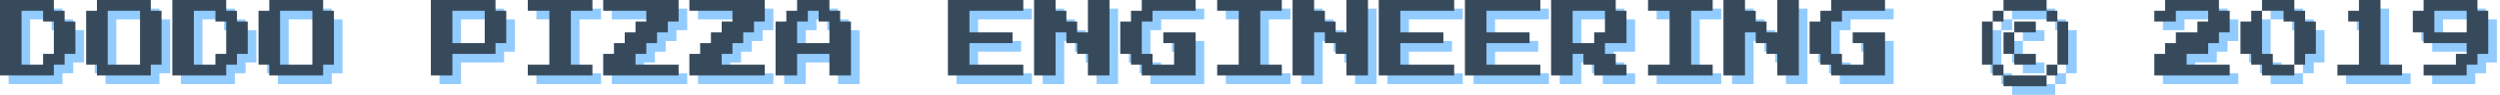
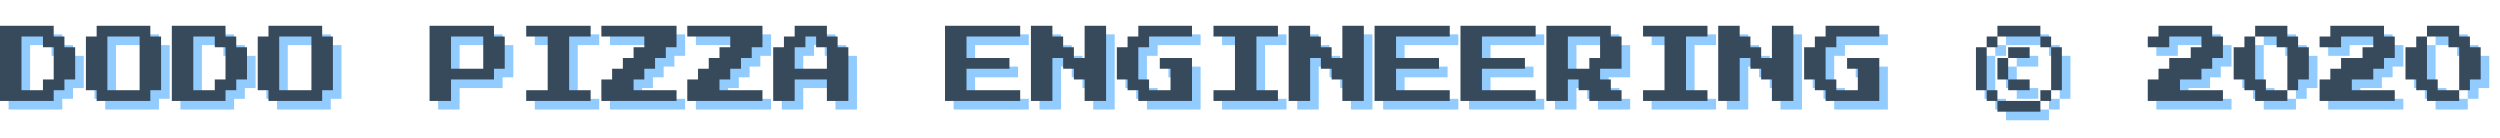
- <svg xmlns="http://www.w3.org/2000/svg" width="290" height="11" viewBox="0 0 290 11" fill="none">
-   <path d="M1 9.75V1H7.25V2.25H8.5V3.5H9.75V7.25H8.5V8.5H7.25V9.75H1ZM3.5 8.5H6V7.25H7.25V3.5H6V2.25H3.5V8.5Z" fill="#92CCFF" />
-   <path d="M12.25 9.75V8.5H11V2.25H12.25V1H18.5V2.25H19.75V8.5H18.5V9.75H12.25ZM13.5 8.5H17.25V2.25H13.5V8.5Z" fill="#92CCFF" />
-   <path d="M21 9.75V1H27.25V2.25H28.5V3.5H29.75V7.25H28.5V8.5H27.25V9.75H21ZM23.5 8.5H26V7.25H27.25V3.5H26V2.25H23.5V8.5Z" fill="#92CCFF" />
-   <path d="M32.25 9.75V8.5H31V2.25H32.25V1H38.5V2.25H39.75V8.5H38.5V9.75H32.25ZM33.5 8.5H37.25V2.25H33.5V8.5Z" fill="#92CCFF" />
-   <path d="M51 9.75V1H58.5V2.25H59.75V6H58.5V7.25H53.5V9.75H51ZM53.5 6H57.25V2.25H53.5V6Z" fill="#92CCFF" />
-   <path d="M62.25 9.75V8.5H64.75V2.25H62.25V1H69.75V2.25H67.25V8.5H69.75V9.75H62.25Z" fill="#92CCFF" />
-   <path d="M71 9.75V7.25H72.25V6H73.5V4.75H74.75V3.5H76V2.25H71V1H79.75V3.5H78.5V4.75H77.25V6H76V7.25H74.75V8.5H79.75V9.75H71Z" fill="#92CCFF" />
-   <path d="M81 9.75V7.25H82.25V6H83.5V4.75H84.75V3.5H86V2.25H81V1H89.75V3.5H88.5V4.75H87.25V6H86V7.25H84.75V8.5H89.75V9.75H81Z" fill="#92CCFF" />
-   <path d="M91 9.75V3.5H92.25V2.25H93.5V1H97.25V2.25H98.5V3.5H99.75V9.75H97.25V7.25H93.5V9.75H91ZM93.5 6H97.25V3.5H96V2.25H94.75V3.5H93.5V6Z" fill="#92CCFF" />
-   <path d="M111 9.75V1H119.75V2.25H113.5V4.75H118.5V6H113.5V8.5H119.75V9.75H111Z" fill="#92CCFF" />
-   <path d="M121 9.75V1H123.5V2.25H124.75V3.5H126V4.75H127.25V1H129.75V9.75H127.25V7.25H126V6H124.75V4.75H123.5V9.75H121Z" fill="#92CCFF" />
-   <path d="M133.5 9.75V8.5H132.25V7.25H131V3.5H132.25V2.25H133.5V1H139.75V2.25H134.75V3.5H133.5V7.25H134.75V8.5H137.25V6H136V4.75H139.75V9.75H133.5Z" fill="#92CCFF" />
-   <path d="M142.25 9.75V8.5H144.75V2.25H142.25V1H149.75V2.25H147.25V8.5H149.75V9.75H142.25Z" fill="#92CCFF" />
-   <path d="M151 9.75V1H153.5V2.25H154.75V3.5H156V4.75H157.25V1H159.75V9.75H157.25V7.25H156V6H154.75V4.75H153.5V9.75H151Z" fill="#92CCFF" />
-   <path d="M161 9.75V1H169.75V2.25H163.5V4.75H168.5V6H163.5V8.5H169.75V9.75H161Z" fill="#92CCFF" />
-   <path d="M171 9.75V1H179.75V2.25H173.5V4.75H178.5V6H173.5V8.5H179.75V9.75H171Z" fill="#92CCFF" />
-   <path d="M181 9.75V1H188.5V2.25H189.75V6H187.25V7.25H188.5V8.5H189.75V9.75H186V8.5H184.75V7.25H183.5V9.75H181ZM183.5 6H186V4.75H187.25V2.25H183.5V6Z" fill="#92CCFF" />
-   <path d="M192.25 9.75V8.5H194.75V2.25H192.25V1H199.75V2.25H197.25V8.5H199.75V9.75H192.25Z" fill="#92CCFF" />
-   <path d="M201 9.75V1H203.5V2.25H204.75V3.5H206V4.75H207.25V1H209.75V9.75H207.25V7.25H206V6H204.75V4.75H203.5V9.75H201Z" fill="#92CCFF" />
-   <path d="M213.5 9.75V8.5H212.25V7.25H211V3.5H212.25V2.25H213.5V1H219.75V2.25H214.75V3.5H213.5V7.25H214.75V8.5H217.25V6H216V4.75H219.75V9.75H213.5Z" fill="#92CCFF" />
-   <path d="M238.5 2.25H233.5V1H238.5V2.25ZM233.5 3.5H232.25V2.25H233.5V3.5ZM238.5 3.5V2.25H239.75V3.5H238.5ZM232.25 3.5V8.5H231V3.5H232.25ZM234.75 3.5H237.25V4.75H234.75V3.5ZM241 3.5V8.5H239.75V3.5H241ZM233.5 4.75H234.75V7.25H233.5V4.75ZM234.75 8.5V7.25H237.25V8.5H234.75ZM233.5 8.5V9.75H232.25V8.5H233.5ZM238.5 8.5H239.75V9.75H238.5V8.5ZM233.5 9.75H238.5V11H233.5V9.75Z" fill="#92CCFF" />
-   <path d="M251 9.75V7.25H252.25V6H253.5V4.75H256V3.5H257.25V2.25H253.5V3.5H251V2.25H252.25V1H258.5V2.25H259.75V4.75H258.5V6H257.25V7.25H254.75V8.5H259.75V9.75H251Z" fill="#92CCFF" />
-   <path d="M263.5 9.75V8.5H262.25V7.25H261V3.5H262.25V2.25H263.5V1H267.25V2.25H268.5V3.5H269.75V7.25H268.5V8.5H267.25V9.75H263.5ZM264.75 8.5H267.25V3.5H266V2.25H263.5V7.25H264.75V8.5Z" fill="#92CCFF" />
-   <path d="M272.25 9.75V8.5H274.75V3.5H273.5V2.25H274.75V1H277.25V8.5H279.75V9.75H272.25Z" fill="#92CCFF" />
-   <path d="M282.25 9.75V8.5H286V7.25H287.25V6H282.25V4.75H281V2.25H282.25V1H288.5V2.25H289.75V7.25H288.5V8.5H287.25V9.75H282.25ZM283.5 4.75H287.25V2.25H283.5V4.75Z" fill="#92CCFF" />
-   <path d="M0 8.75V0H6.25V1.25H7.5V2.5H8.75V6.25H7.5V7.5H6.25V8.75H0ZM2.5 7.5H5V6.25H6.25V2.5H5V1.25H2.5V7.5Z" fill="#374A5C" />
-   <path d="M11.25 8.75V7.5H10V1.25H11.25V0H17.5V1.25H18.75V7.5H17.5V8.75H11.25ZM12.5 7.5H16.25V1.25H12.5V7.5Z" fill="#374A5C" />
-   <path d="M20 8.75V0H26.25V1.25H27.5V2.5H28.75V6.25H27.5V7.5H26.25V8.75H20ZM22.5 7.5H25V6.25H26.25V2.5H25V1.25H22.5V7.5Z" fill="#374A5C" />
-   <path d="M31.25 8.75V7.5H30V1.25H31.25V0H37.5V1.25H38.75V7.5H37.5V8.75H31.25ZM32.5 7.5H36.25V1.25H32.5V7.5Z" fill="#374A5C" />
-   <path d="M50 8.75V0H57.5V1.25H58.75V5H57.5V6.25H52.5V8.75H50ZM52.5 5H56.25V1.25H52.5V5Z" fill="#374A5C" />
-   <path d="M61.25 8.75V7.5H63.75V1.25H61.25V0H68.75V1.25H66.25V7.5H68.75V8.75H61.25Z" fill="#374A5C" />
-   <path d="M70 8.75V6.25H71.25V5H72.5V3.75H73.75V2.5H75V1.25H70V0H78.75V2.5H77.5V3.75H76.25V5H75V6.25H73.75V7.5H78.75V8.75H70Z" fill="#374A5C" />
-   <path d="M80 8.75V6.25H81.25V5H82.5V3.75H83.75V2.5H85V1.25H80V0H88.75V2.5H87.5V3.75H86.25V5H85V6.25H83.75V7.5H88.75V8.75H80Z" fill="#374A5C" />
-   <path d="M90 8.75V2.5H91.25V1.25H92.5V0H96.25V1.25H97.5V2.5H98.75V8.75H96.25V6.25H92.5V8.75H90ZM92.5 5H96.25V2.5H95V1.25H93.75V2.5H92.5V5Z" fill="#374A5C" />
-   <path d="M110 8.75V0H118.75V1.25H112.5V3.75H117.5V5H112.5V7.5H118.75V8.75H110Z" fill="#374A5C" />
-   <path d="M120 8.75V0H122.5V1.25H123.75V2.5H125V3.75H126.25V0H128.75V8.75H126.25V6.25H125V5H123.75V3.75H122.5V8.75H120Z" fill="#374A5C" />
-   <path d="M132.5 8.75V7.5H131.25V6.25H130V2.5H131.25V1.25H132.5V0H138.75V1.25H133.75V2.5H132.5V6.25H133.75V7.5H136.25V5H135V3.75H138.75V8.75H132.5Z" fill="#374A5C" />
-   <path d="M141.25 8.75V7.5H143.75V1.25H141.25V0H148.75V1.25H146.25V7.5H148.75V8.75H141.25Z" fill="#374A5C" />
-   <path d="M150 8.75V0H152.5V1.25H153.75V2.5H155V3.75H156.25V0H158.75V8.75H156.25V6.25H155V5H153.75V3.75H152.5V8.75H150Z" fill="#374A5C" />
-   <path d="M160 8.75V0H168.75V1.25H162.5V3.75H167.5V5H162.5V7.5H168.75V8.75H160Z" fill="#374A5C" />
-   <path d="M170 8.75V0H178.75V1.25H172.5V3.75H177.5V5H172.5V7.5H178.75V8.75H170Z" fill="#374A5C" />
-   <path d="M180 8.75V0H187.5V1.25H188.75V5H186.25V6.25H187.5V7.5H188.75V8.75H185V7.5H183.75V6.25H182.5V8.75H180ZM182.5 5H185V3.75H186.25V1.25H182.5V5Z" fill="#374A5C" />
-   <path d="M191.25 8.75V7.5H193.75V1.25H191.25V0H198.75V1.25H196.25V7.5H198.75V8.75H191.25Z" fill="#374A5C" />
-   <path d="M200 8.75V0H202.5V1.25H203.75V2.5H205V3.75H206.25V0H208.75V8.75H206.25V6.25H205V5H203.75V3.75H202.5V8.75H200Z" fill="#374A5C" />
-   <path d="M212.5 8.75V7.5H211.25V6.25H210V2.5H211.25V1.25H212.5V0H218.75V1.25H213.75V2.5H212.5V6.25H213.75V7.5H216.25V5H215V3.75H218.75V8.75H212.5Z" fill="#374A5C" />
-   <path d="M237.5 1.25H232.5V0H237.5V1.25ZM232.5 2.5H231.25V1.25H232.5V2.5ZM237.5 2.5V1.25H238.75V2.5H237.5ZM231.25 2.5V7.5H230V2.5H231.25ZM233.75 2.5H236.25V3.75H233.75V2.5ZM240 2.5V7.5H238.75V2.5H240ZM232.5 3.75H233.75V6.25H232.5V3.75ZM233.75 7.5V6.25H236.25V7.5H233.75ZM232.5 7.5V8.75H231.25V7.5H232.5ZM237.5 7.5H238.75V8.75H237.5V7.5ZM232.5 8.75H237.5V10H232.5V8.75Z" fill="#374A5C" />
-   <path d="M250 8.75V6.25H251.25V5H252.5V3.75H255V2.5H256.25V1.25H252.5V2.5H250V1.25H251.25V0H257.5V1.25H258.75V3.75H257.5V5H256.25V6.25H253.75V7.5H258.75V8.75H250Z" fill="#374A5C" />
-   <path d="M262.5 8.75V7.5H261.25V6.25H260V2.5H261.25V1.25H262.5V0H266.25V1.25H267.5V2.5H268.75V6.25H267.5V7.5H266.25V8.75H262.5ZM263.75 7.5H266.25V2.5H265V1.25H262.5V6.25H263.75V7.5Z" fill="#374A5C" />
-   <path d="M271.25 8.75V7.5H273.75V2.5H272.5V1.25H273.75V0H276.25V7.5H278.75V8.75H271.25Z" fill="#374A5C" />
-   <path d="M281.25 8.75V7.5H285V6.25H286.25V5H281.25V3.75H280V1.25H281.25V0H287.5V1.25H288.75V6.25H287.5V7.5H286.25V8.75H281.25ZM282.5 3.75H286.25V1.25H282.5V3.75Z" fill="#374A5C" />
+ <svg xmlns="http://www.w3.org/2000/svg" width="291" height="16" viewBox="0 0 291 16" fill="none">
+   <path d="M1 12.75V4H7.25V5.25H8.5V6.5H9.75V10.25H8.5V11.5H7.25V12.75H1ZM3.5 11.5H6V10.25H7.25V6.5H6V5.25H3.5V11.5ZM12.25 12.75V11.5H11V5.25H12.25V4H18.5V5.25H19.75V11.5H18.5V12.75H12.25ZM13.5 11.5H17.25V5.25H13.5V11.5ZM21 12.75V4H27.25V5.25H28.5V6.5H29.75V10.25H28.5V11.5H27.25V12.75H21ZM23.5 11.5H26V10.25H27.25V6.5H26V5.25H23.5V11.5ZM32.25 12.75V11.5H31V5.25H32.25V4H38.5V5.25H39.75V11.5H38.5V12.75H32.25ZM33.5 11.5H37.25V5.25H33.5V11.5ZM51 12.75V4H58.5V5.25H59.75V9H58.5V10.25H53.5V12.75H51ZM53.5 9H57.25V5.25H53.5V9ZM62.25 12.75V11.5H64.75V5.25H62.25V4H69.75V5.25H67.25V11.5H69.75V12.75H62.25ZM71 12.75V10.25H72.25V9H73.5V7.75H74.75V6.5H76V5.25H71V4H79.75V6.5H78.5V7.75H77.25V9H76V10.25H74.75V11.5H79.75V12.75H71ZM81 12.75V10.25H82.25V9H83.5V7.75H84.75V6.5H86V5.25H81V4H89.75V6.5H88.5V7.75H87.25V9H86V10.25H84.75V11.5H89.75V12.75H81ZM91 12.75V6.5H92.25V5.25H93.5V4H97.25V5.25H98.5V6.5H99.75V12.75H97.25V10.25H93.5V12.75H91ZM93.5 9H97.25V6.5H96V5.25H94.75V6.5H93.5V9ZM111 12.75V4H119.75V5.25H113.5V7.75H118.5V9H113.5V11.5H119.75V12.75H111ZM121 12.75V4H123.5V5.25H124.75V6.5H126V7.75H127.25V4H129.75V12.75H127.25V10.25H126V9H124.75V7.75H123.5V12.75H121ZM133.5 12.75V11.5H132.25V10.25H131V6.5H132.25V5.25H133.5V4H139.75V5.25H134.75V6.5H133.5V10.25H134.75V11.5H137.25V9H136V7.75H139.75V12.75H133.5ZM142.25 12.75V11.5H144.75V5.25H142.25V4H149.75V5.25H147.25V11.5H149.75V12.75H142.25ZM151 12.75V4H153.5V5.25H154.75V6.5H156V7.75H157.25V4H159.75V12.75H157.25V10.25H156V9H154.75V7.75H153.5V12.75H151ZM161 12.75V4H169.75V5.25H163.5V7.75H168.5V9H163.5V11.5H169.75V12.75H161ZM171 12.75V4H179.75V5.25H173.5V7.75H178.5V9H173.5V11.5H179.75V12.75H171ZM181 12.75V4H188.5V5.25H189.75V9H187.25V10.25H188.5V11.5H189.75V12.75H186V11.5H184.75V10.25H183.5V12.75H181ZM183.5 9H186V7.75H187.25V5.25H183.5V9ZM192.25 12.75V11.5H194.75V5.25H192.25V4H199.75V5.25H197.25V11.5H199.75V12.75H192.25ZM201 12.75V4H203.5V5.25H204.75V6.5H206V7.75H207.25V4H209.75V12.75H207.25V10.25H206V9H204.75V7.75H203.5V12.75H201ZM213.5 12.75V11.5H212.25V10.25H211V6.5H212.25V5.25H213.5V4H219.75V5.25H214.75V6.5H213.5V10.25H214.75V11.5H217.25V9H216V7.75H219.75V12.75H213.5ZM238.5 5.25H233.5V4H238.5V5.25ZM233.5 6.5H232.25V5.25H233.5V6.5ZM238.5 6.5V5.25H239.75V6.5H238.5ZM232.25 6.5V11.5H231V6.5H232.25ZM234.75 6.5H237.25V7.75H234.75V6.5ZM241 6.5V11.5H239.75V6.5H241ZM233.5 7.75H234.75V10.25H233.5V7.75ZM234.75 11.5V10.25H237.25V11.5H234.75ZM233.5 11.5V12.75H232.25V11.5H233.5ZM238.5 11.5H239.75V12.75H238.5V11.5ZM233.5 12.75H238.5V14H233.5V12.75ZM251 12.75V10.25H252.25V9H253.5V7.75H256V6.5H257.25V5.25H253.5V6.5H251V5.25H252.25V4H258.5V5.25H259.75V7.75H258.5V9H257.25V10.25H254.75V11.5H259.75V12.75H251ZM263.5 12.75V11.5H262.25V10.25H261V6.5H262.25V5.25H263.5V4H267.25V5.25H268.5V6.5H269.75V10.25H268.5V11.5H267.25V12.75H263.5ZM264.75 11.5H267.25V6.5H266V5.25H263.5V10.25H264.75V11.5ZM271 12.75V10.25H272.25V9H273.5V7.75H276V6.5H277.25V5.25H273.5V6.5H271V5.25H272.25V4H278.5V5.25H279.75V7.75H278.5V9H277.25V10.25H274.75V11.5H279.75V12.75H271ZM283.5 12.75V11.5H282.25V10.25H281V6.5H282.25V5.25H283.5V4H287.25V5.25H288.5V6.5H289.75V10.25H288.5V11.5H287.25V12.75H283.5ZM284.75 11.5H287.25V6.5H286V5.25H283.5V10.25H284.75V11.5Z" fill="#92CCFF" />
+   <path d="M0 11.75V3H6.25V4.25H7.5V5.5H8.75V9.25H7.5V10.5H6.25V11.75H0ZM2.5 10.5H5V9.25H6.25V5.5H5V4.25H2.5V10.5ZM11.25 11.75V10.5H10V4.25H11.25V3H17.5V4.25H18.75V10.5H17.5V11.75H11.25ZM12.5 10.5H16.25V4.25H12.5V10.5ZM20 11.75V3H26.25V4.25H27.5V5.5H28.75V9.25H27.5V10.5H26.25V11.75H20ZM22.5 10.5H25V9.25H26.25V5.5H25V4.25H22.5V10.5ZM31.25 11.75V10.5H30V4.25H31.25V3H37.5V4.25H38.75V10.5H37.5V11.75H31.25ZM32.5 10.5H36.25V4.25H32.5V10.5ZM50 11.75V3H57.5V4.25H58.75V8H57.5V9.25H52.5V11.75H50ZM52.5 8H56.25V4.25H52.5V8ZM61.25 11.75V10.5H63.75V4.25H61.25V3H68.75V4.25H66.25V10.5H68.75V11.75H61.25ZM70 11.75V9.25H71.25V8H72.5V6.75H73.75V5.5H75V4.25H70V3H78.75V5.5H77.5V6.75H76.25V8H75V9.25H73.75V10.5H78.75V11.75H70ZM80 11.75V9.25H81.25V8H82.5V6.75H83.75V5.5H85V4.25H80V3H88.75V5.5H87.5V6.75H86.25V8H85V9.25H83.75V10.5H88.75V11.75H80ZM90 11.75V5.5H91.25V4.25H92.5V3H96.25V4.25H97.5V5.5H98.75V11.75H96.25V9.25H92.5V11.75H90ZM92.5 8H96.25V5.5H95V4.25H93.75V5.5H92.5V8ZM110 11.75V3H118.75V4.25H112.5V6.75H117.5V8H112.5V10.5H118.75V11.75H110ZM120 11.75V3H122.5V4.25H123.75V5.5H125V6.75H126.25V3H128.75V11.75H126.25V9.25H125V8H123.75V6.75H122.5V11.75H120ZM132.5 11.75V10.5H131.25V9.25H130V5.5H131.25V4.25H132.5V3H138.75V4.25H133.75V5.5H132.5V9.25H133.75V10.5H136.25V8H135V6.75H138.75V11.75H132.5ZM141.25 11.75V10.5H143.75V4.25H141.25V3H148.75V4.25H146.25V10.5H148.75V11.75H141.25ZM150 11.75V3H152.5V4.25H153.75V5.5H155V6.75H156.25V3H158.75V11.75H156.25V9.25H155V8H153.75V6.75H152.5V11.75H150ZM160 11.75V3H168.75V4.25H162.5V6.75H167.5V8H162.5V10.5H168.75V11.75H160ZM170 11.75V3H178.75V4.25H172.5V6.75H177.5V8H172.5V10.5H178.75V11.75H170ZM180 11.75V3H187.5V4.25H188.75V8H186.25V9.25H187.5V10.5H188.75V11.75H185V10.5H183.75V9.25H182.5V11.75H180ZM182.5 8H185V6.75H186.25V4.25H182.5V8ZM191.25 11.75V10.5H193.75V4.25H191.25V3H198.75V4.25H196.25V10.5H198.75V11.75H191.25ZM200 11.75V3H202.5V4.25H203.75V5.5H205V6.75H206.25V3H208.75V11.75H206.25V9.25H205V8H203.75V6.75H202.5V11.75H200ZM212.5 11.75V10.5H211.25V9.25H210V5.5H211.25V4.25H212.5V3H218.75V4.25H213.75V5.5H212.5V9.25H213.75V10.5H216.25V8H215V6.75H218.75V11.75H212.5ZM237.5 4.25H232.5V3H237.5V4.25ZM232.5 5.5H231.25V4.25H232.5V5.5ZM237.5 5.5V4.25H238.75V5.5H237.5ZM231.25 5.5V10.5H230V5.5H231.25ZM233.75 5.5H236.25V6.75H233.75V5.5ZM240 5.5V10.5H238.75V5.5H240ZM232.5 6.75H233.75V9.25H232.5V6.75ZM233.75 10.5V9.25H236.25V10.5H233.75ZM232.5 10.5V11.75H231.25V10.5H232.5ZM237.5 10.5H238.75V11.75H237.5V10.5ZM232.5 11.75H237.5V13H232.5V11.75ZM250 11.75V9.25H251.25V8H252.5V6.75H255V5.5H256.25V4.25H252.5V5.5H250V4.25H251.25V3H257.5V4.25H258.75V6.75H257.5V8H256.25V9.25H253.75V10.5H258.75V11.75H250ZM262.5 11.75V10.5H261.25V9.25H260V5.5H261.25V4.25H262.5V3H266.25V4.25H267.5V5.5H268.75V9.25H267.5V10.5H266.25V11.75H262.5ZM263.75 10.5H266.25V5.5H265V4.25H262.5V9.25H263.75V10.5ZM270 11.75V9.25H271.25V8H272.5V6.75H275V5.5H276.25V4.25H272.5V5.5H270V4.25H271.25V3H277.5V4.25H278.75V6.75H277.5V8H276.25V9.25H273.75V10.5H278.75V11.75H270ZM282.5 11.75V10.5H281.25V9.25H280V5.5H281.25V4.25H282.5V3H286.25V4.25H287.5V5.5H288.75V9.25H287.5V10.5H286.25V11.75H282.5ZM283.75 10.5H286.25V5.5H285V4.25H282.5V9.25H283.75V10.5Z" fill="#374A5C" />
</svg>
